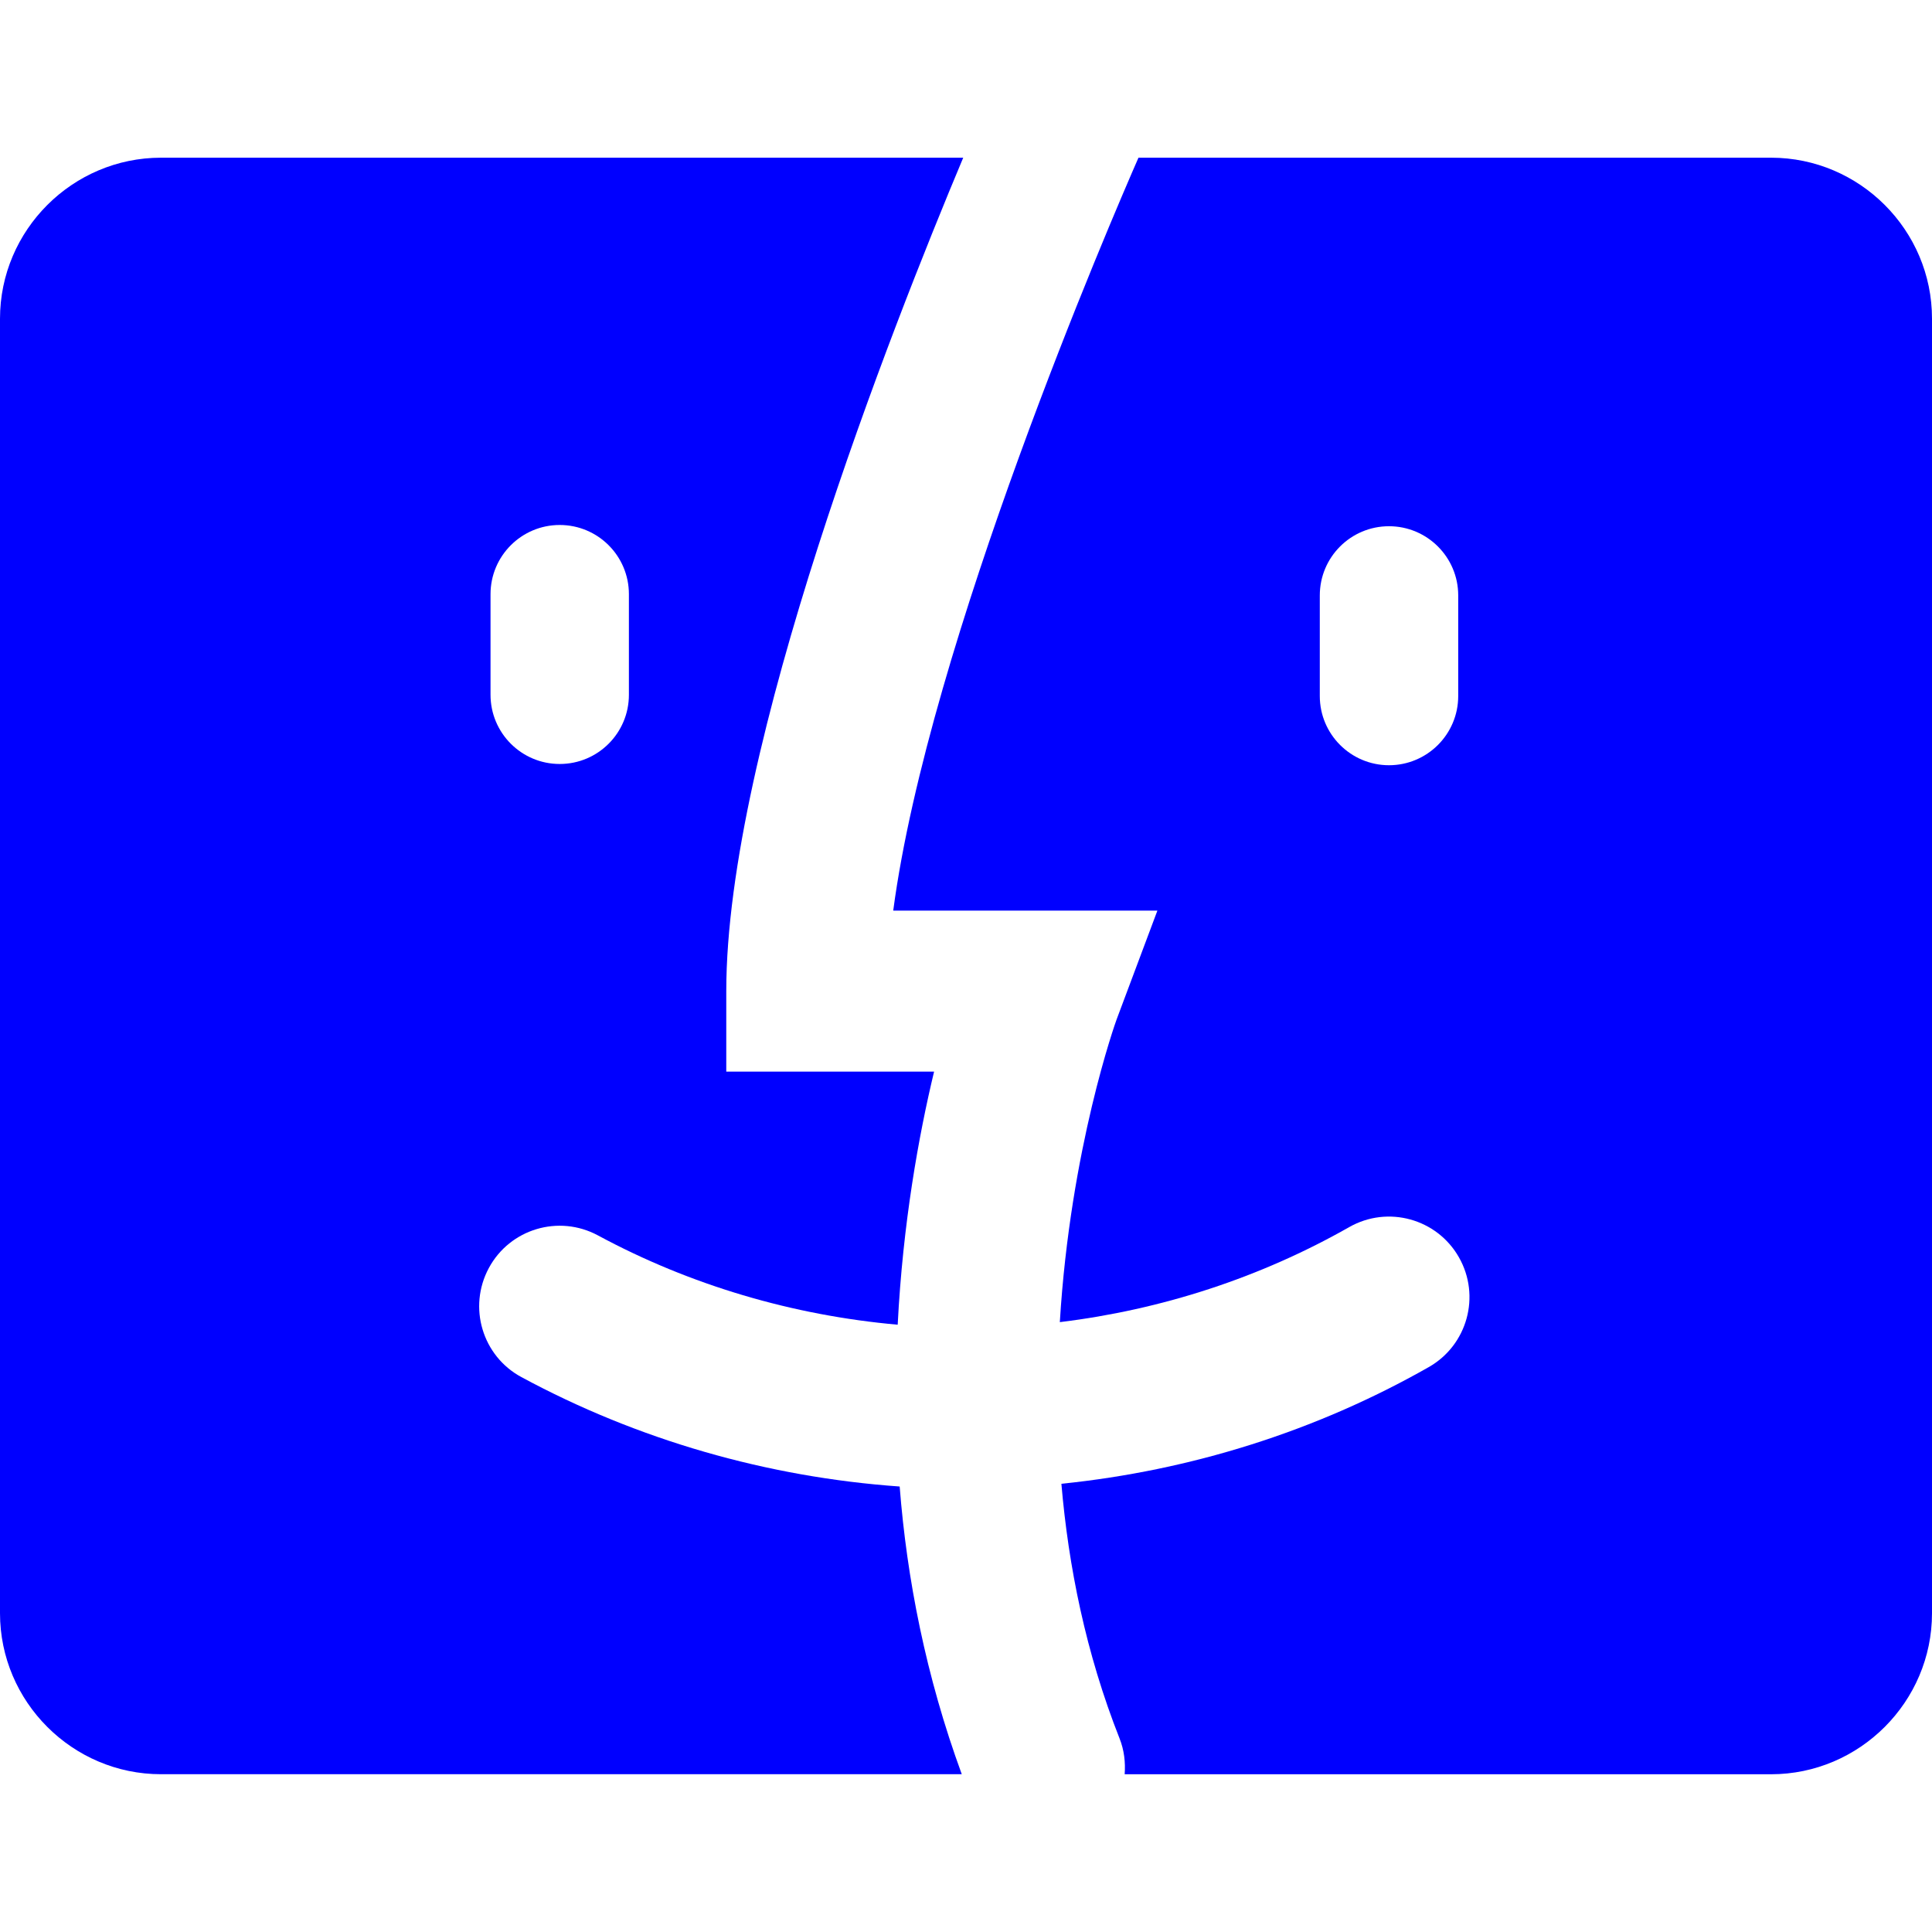
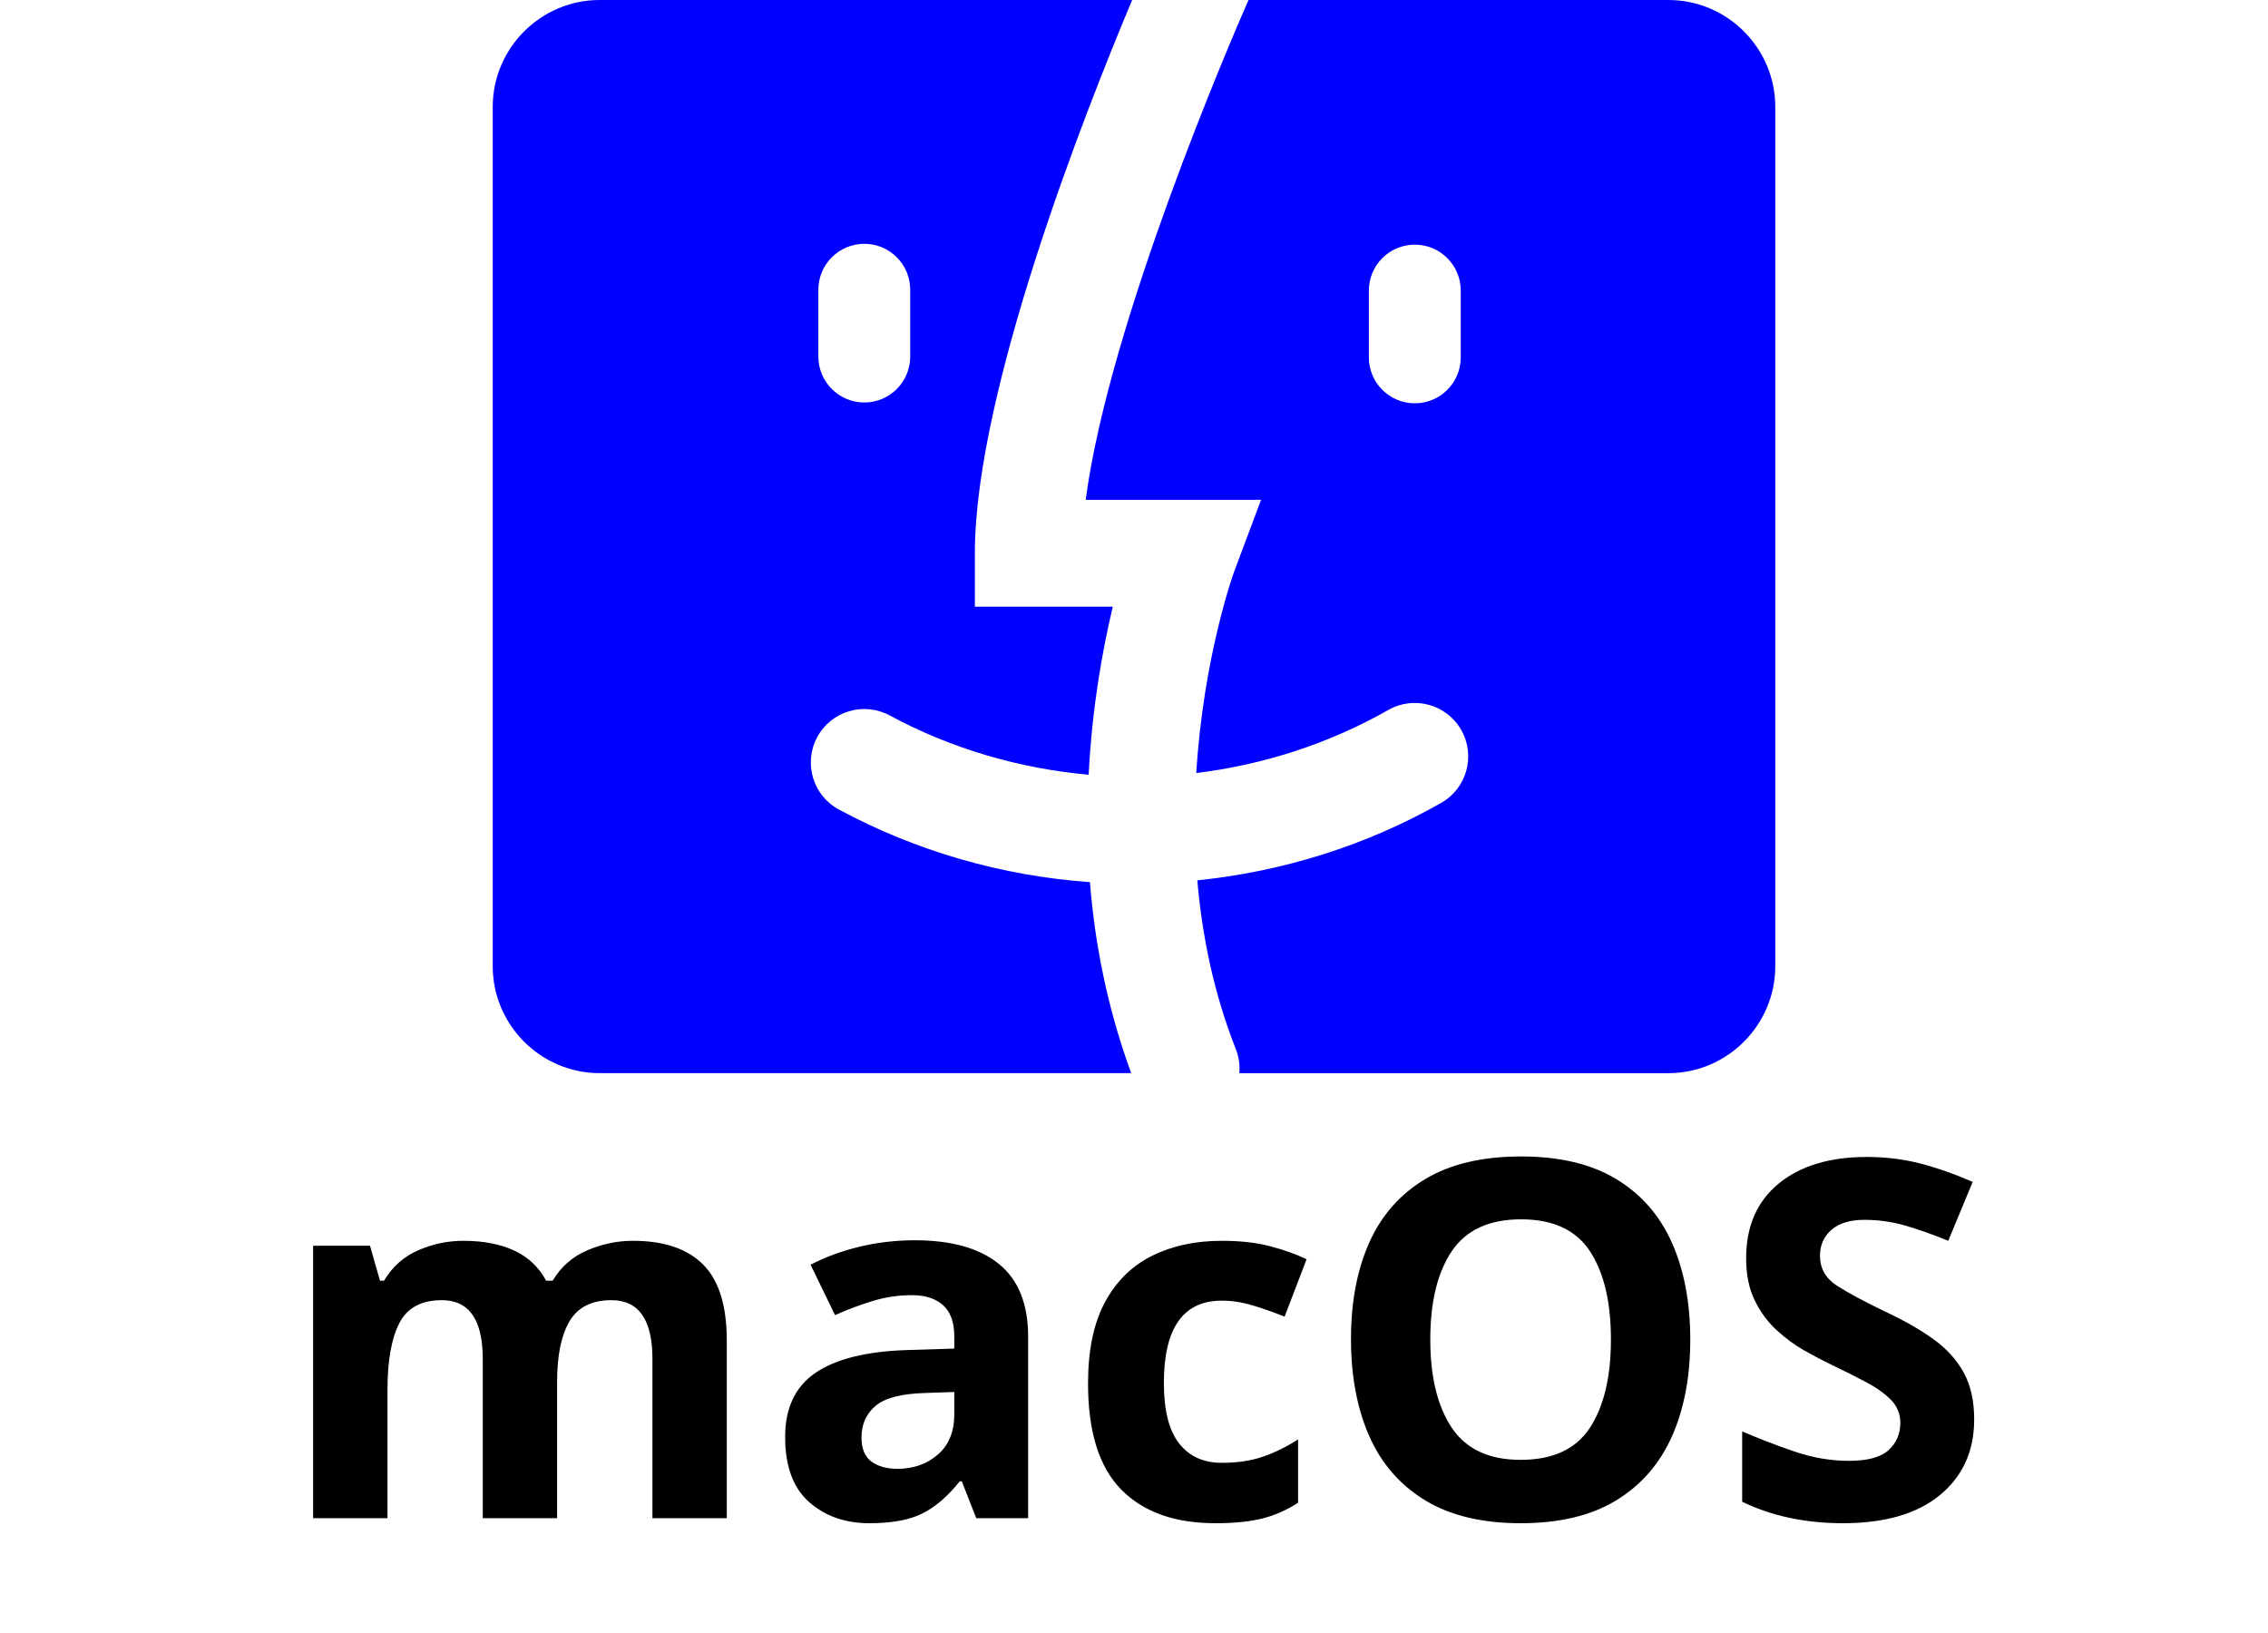
- <svg xmlns="http://www.w3.org/2000/svg" version="1.1" id="Capa_1" x="0px" y="0px" width="512px" height="512px" viewBox="0 0 48 48" style="enable-background:new 0 0 48 48;" xml:space="preserve">
+ <svg xmlns="http://www.w3.org/2000/svg" width="1000" height="720">
  <g>
-     <g>
-       <g>
-         <path d="M12.955,34.214c-0.972-0.523-1.334-1.737-0.81-2.71s1.737-1.335,2.71-0.811c2.293,1.237,4.84,1.987,7.448,2.219     c0.128-2.521,0.524-4.706,0.904-6.288h-5.163v-2c0-6.043,4.117-16.491,5.887-20.706H4c-2.2,0-4,1.8-4,4v32.162c0,2.2,1.8,4,4,4     h19.895c-0.892-2.435-1.365-4.862-1.543-7.148C19.063,36.699,15.844,35.774,12.955,34.214z M12.187,14.762     c0-0.949,0.77-1.719,1.719-1.719c0.949,0,1.719,0.769,1.719,1.719v2.5c0,0.949-0.769,1.719-1.719,1.719     c-0.949,0-1.719-0.77-1.719-1.719V14.762z" fill="#0000ff" />
-         <path d="M44.002,3.918H28.285c-0.672,1.534-5.213,12.064-6.093,18.706h6.563l-1.012,2.701c-0.02,0.052-1.15,3.2-1.412,7.523     c2.526-0.307,4.978-1.104,7.188-2.36c0.96-0.547,2.183-0.211,2.728,0.75c0.546,0.96,0.21,2.181-0.75,2.727     c-2.801,1.594-5.919,2.571-9.127,2.899c0.175,2.045,0.604,4.199,1.445,6.327c0.116,0.293,0.149,0.596,0.127,0.89H44     c2.2,0,4-1.8,4-4V7.918C48.002,5.718,46.202,3.918,44.002,3.918z M36.229,17.293c0,0.949-0.771,1.719-1.72,1.719     c-0.948,0-1.719-0.77-1.719-1.719v-2.5c0-0.949,0.769-1.719,1.719-1.719c0.949,0,1.72,0.77,1.72,1.719V17.293z" fill="#0000ff" />
+     <rect fill="none" id="canvas_background" height="722" width="1002" y="-1" x="-1" />
+   </g>
+   <g>
+     <g stroke="null" id="svg_1">
+       <g stroke="null" id="svg_2">
+         <g stroke="null" id="svg_3">
+           <path stroke="null" id="svg_4" fill="#0000ff" d="m369.878,356.919c-11.451,-6.161 -15.716,-20.464 -9.543,-31.927s20.464,-15.728 31.927,-9.554c27.014,14.573 57.02,23.409 87.745,26.142c1.508,-29.7 6.173,-55.442 10.65,-74.079l-60.826,0l0,-23.562c0,-71.193 48.503,-194.282 69.355,-243.939l-234.809,0c-25.918,0 -47.124,21.206 -47.124,47.124l0,378.903c0,25.918 21.206,47.124 47.124,47.124l234.384,0c-10.509,-28.687 -16.081,-57.28 -18.178,-84.211c-38.748,-2.745 -76.671,-13.642 -110.707,-32.021zm-9.048,-229.165c0,-11.18 9.071,-20.252 20.252,-20.252c11.18,0 20.252,9.06 20.252,20.252l0,29.453c0,11.18 -9.06,20.252 -20.252,20.252c-11.18,0 -20.252,-9.071 -20.252,-20.252l0,-29.453z" />
+           <path stroke="null" id="svg_5" fill="#0000ff" d="m735.645,0l-185.163,0c-7.917,18.072 -61.415,142.127 -71.782,220.377l77.319,0l-11.922,31.821c-0.236,0.613 -13.548,37.699 -16.635,88.629c29.759,-3.617 58.646,-13.006 84.683,-27.803c11.31,-6.444 25.718,-2.486 32.139,8.836c6.432,11.31 2.474,25.694 -8.836,32.127c-32.999,18.779 -69.732,30.289 -107.526,34.153c2.062,24.092 7.116,49.469 17.024,74.539c1.367,3.452 1.755,7.021 1.496,10.485l189.18,0c25.919,0 47.124,-21.206 47.124,-47.124l0,-378.914c0.024,-25.918 -21.182,-47.124 -47.101,-47.124zm-91.574,157.572c0,11.18 -9.083,20.252 -20.263,20.252c-11.168,0 -20.252,-9.071 -20.252,-20.252l0,-29.453c0,-11.18 9.059,-20.252 20.252,-20.252c11.18,0 20.263,9.071 20.263,20.252l0,29.453z" />
+         </g>
      </g>
    </g>
+     <g id="svg_6" />
+     <g id="svg_7" />
+     <g id="svg_8" />
+     <g id="svg_9" />
+     <g id="svg_10" />
+     <g id="svg_11" />
+     <g id="svg_12" />
+     <g id="svg_13" />
+     <g id="svg_14" />
+     <g id="svg_15" />
+     <g id="svg_16" />
+     <g id="svg_17" />
+     <g id="svg_18" />
+     <g id="svg_19" />
+     <g id="svg_20" />
+     <text font-weight="bold" xml:space="preserve" text-anchor="start" font-family="Oswald, sans-serif" font-size="220" id="svg_21" y="669.391" x="120.906" stroke-width="0" fill="#000000">macOS</text>
  </g>
-   <g>
- </g>
-   <g>
- </g>
-   <g>
- </g>
-   <g>
- </g>
-   <g>
- </g>
-   <g>
- </g>
-   <g>
- </g>
-   <g>
- </g>
-   <g>
- </g>
-   <g>
- </g>
-   <g>
- </g>
-   <g>
- </g>
-   <g>
- </g>
-   <g>
- </g>
-   <g>
- </g>
</svg>
